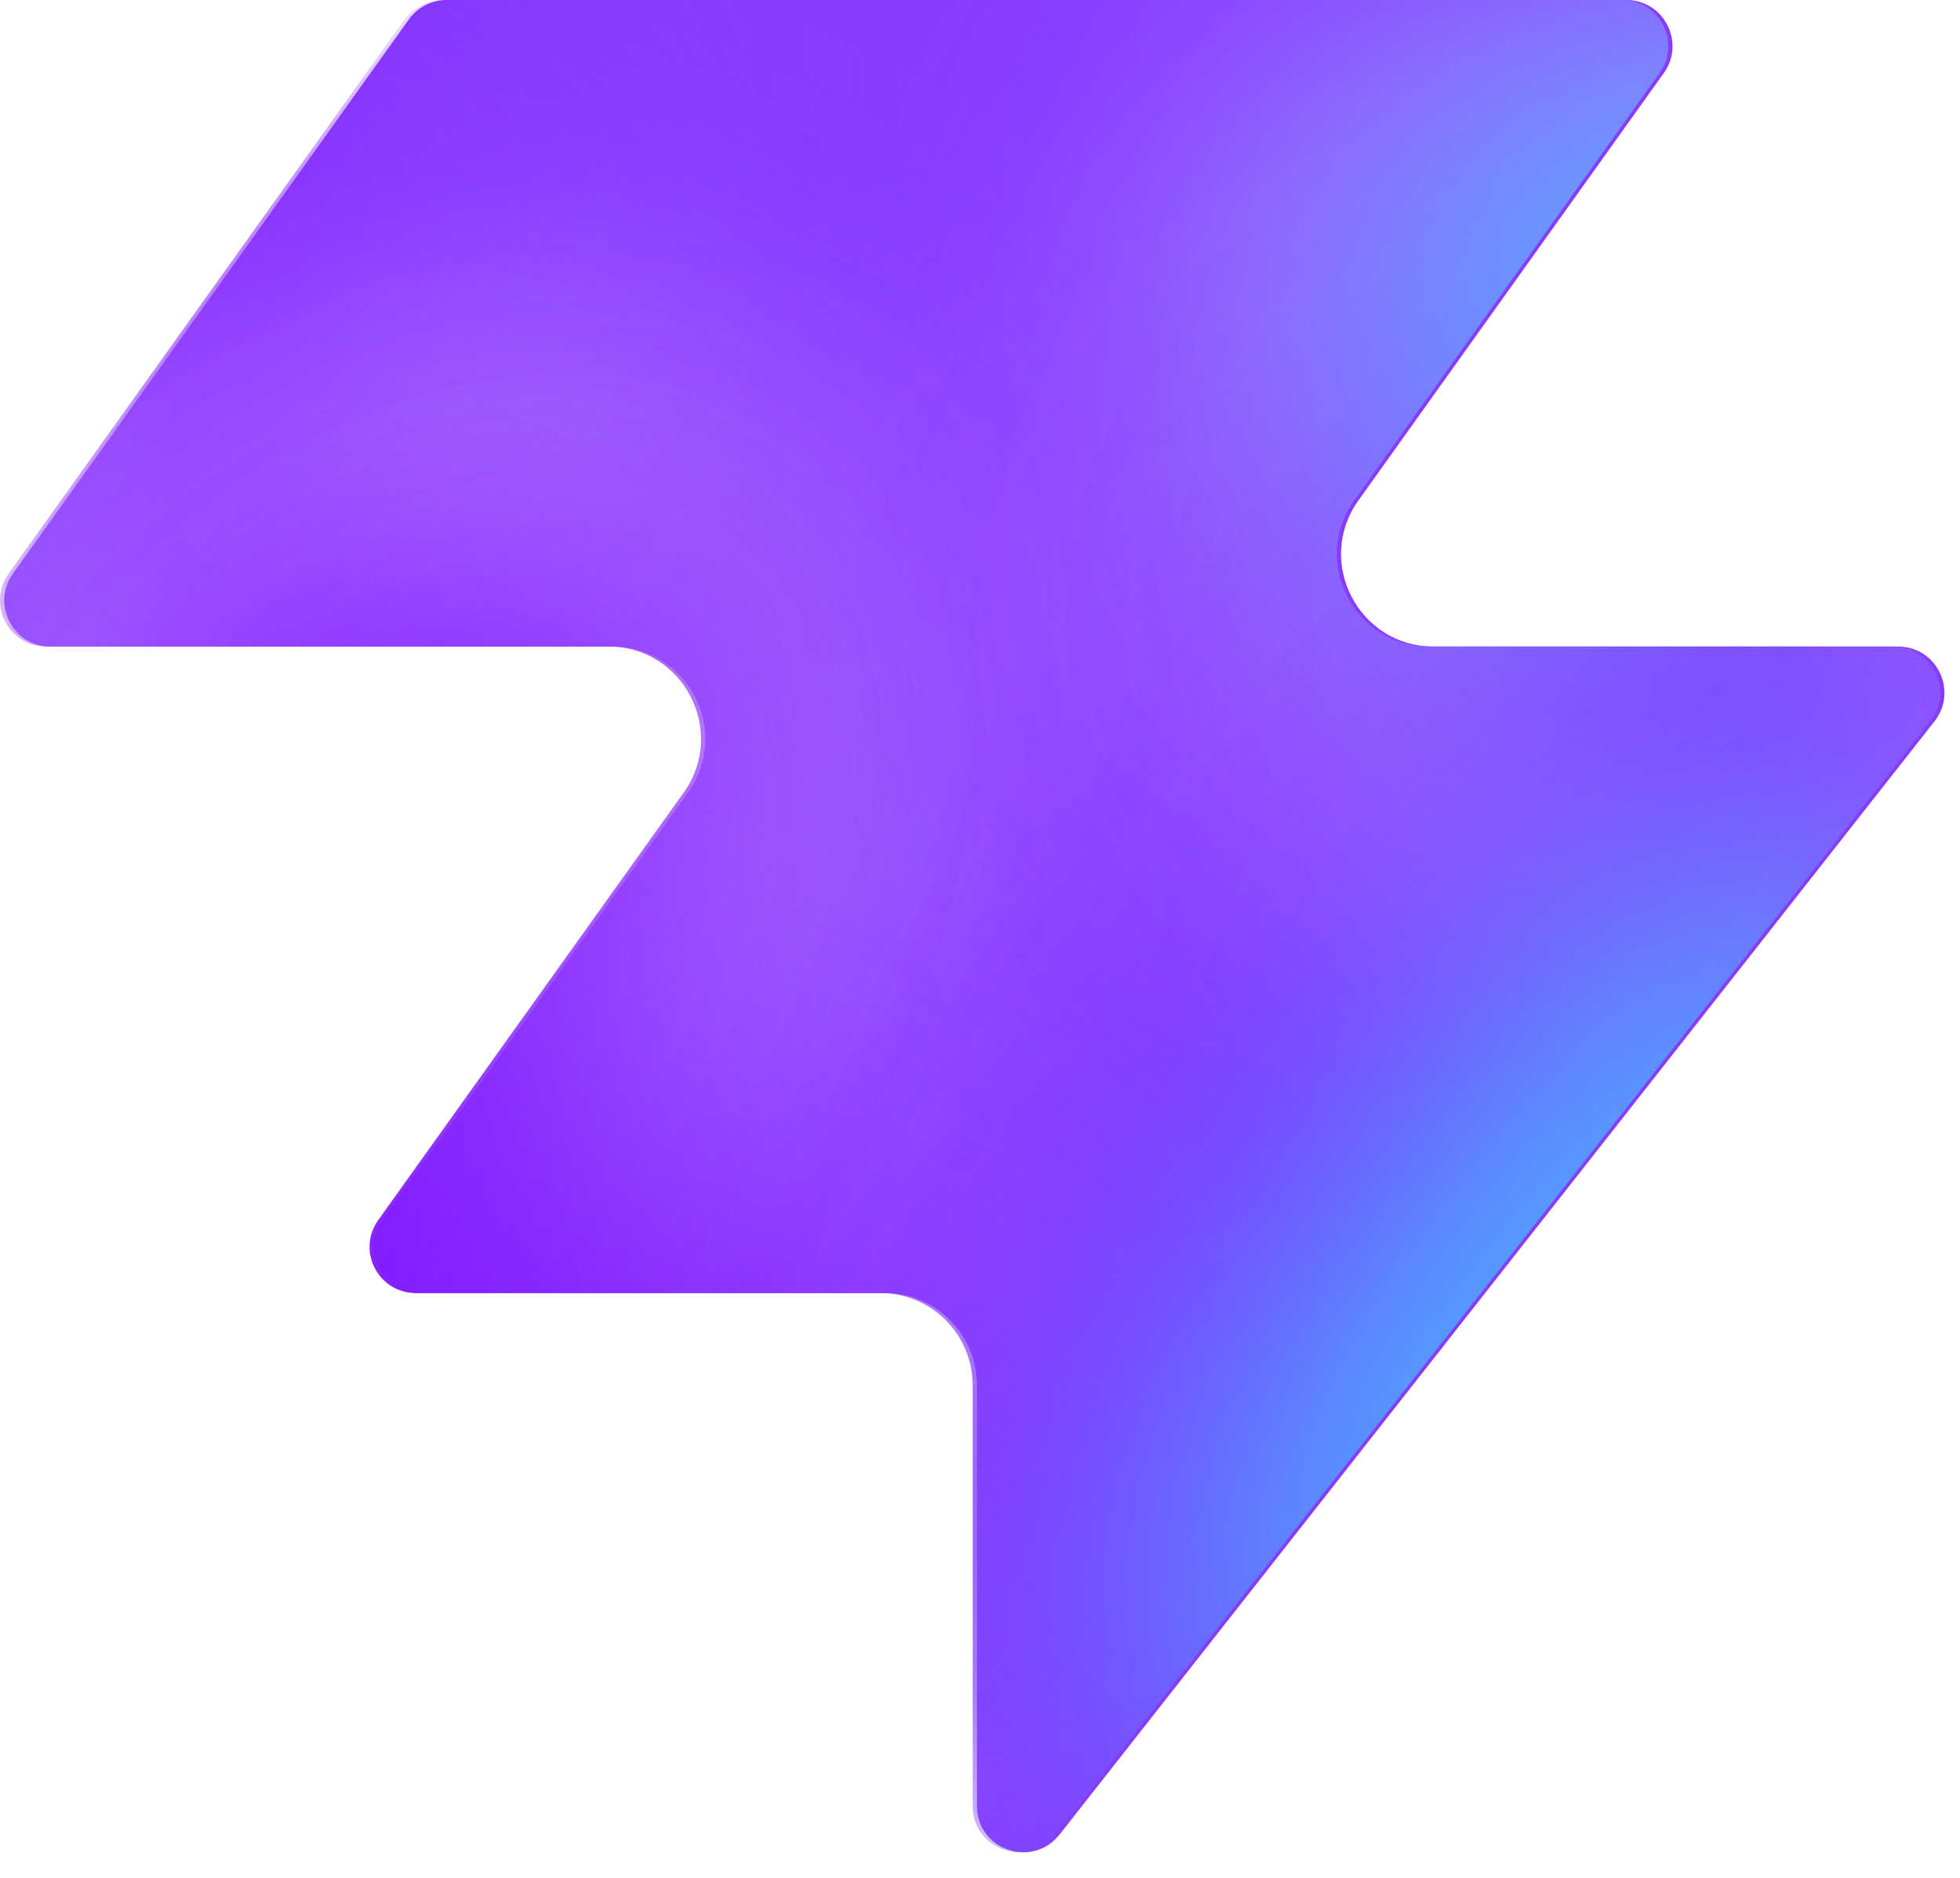
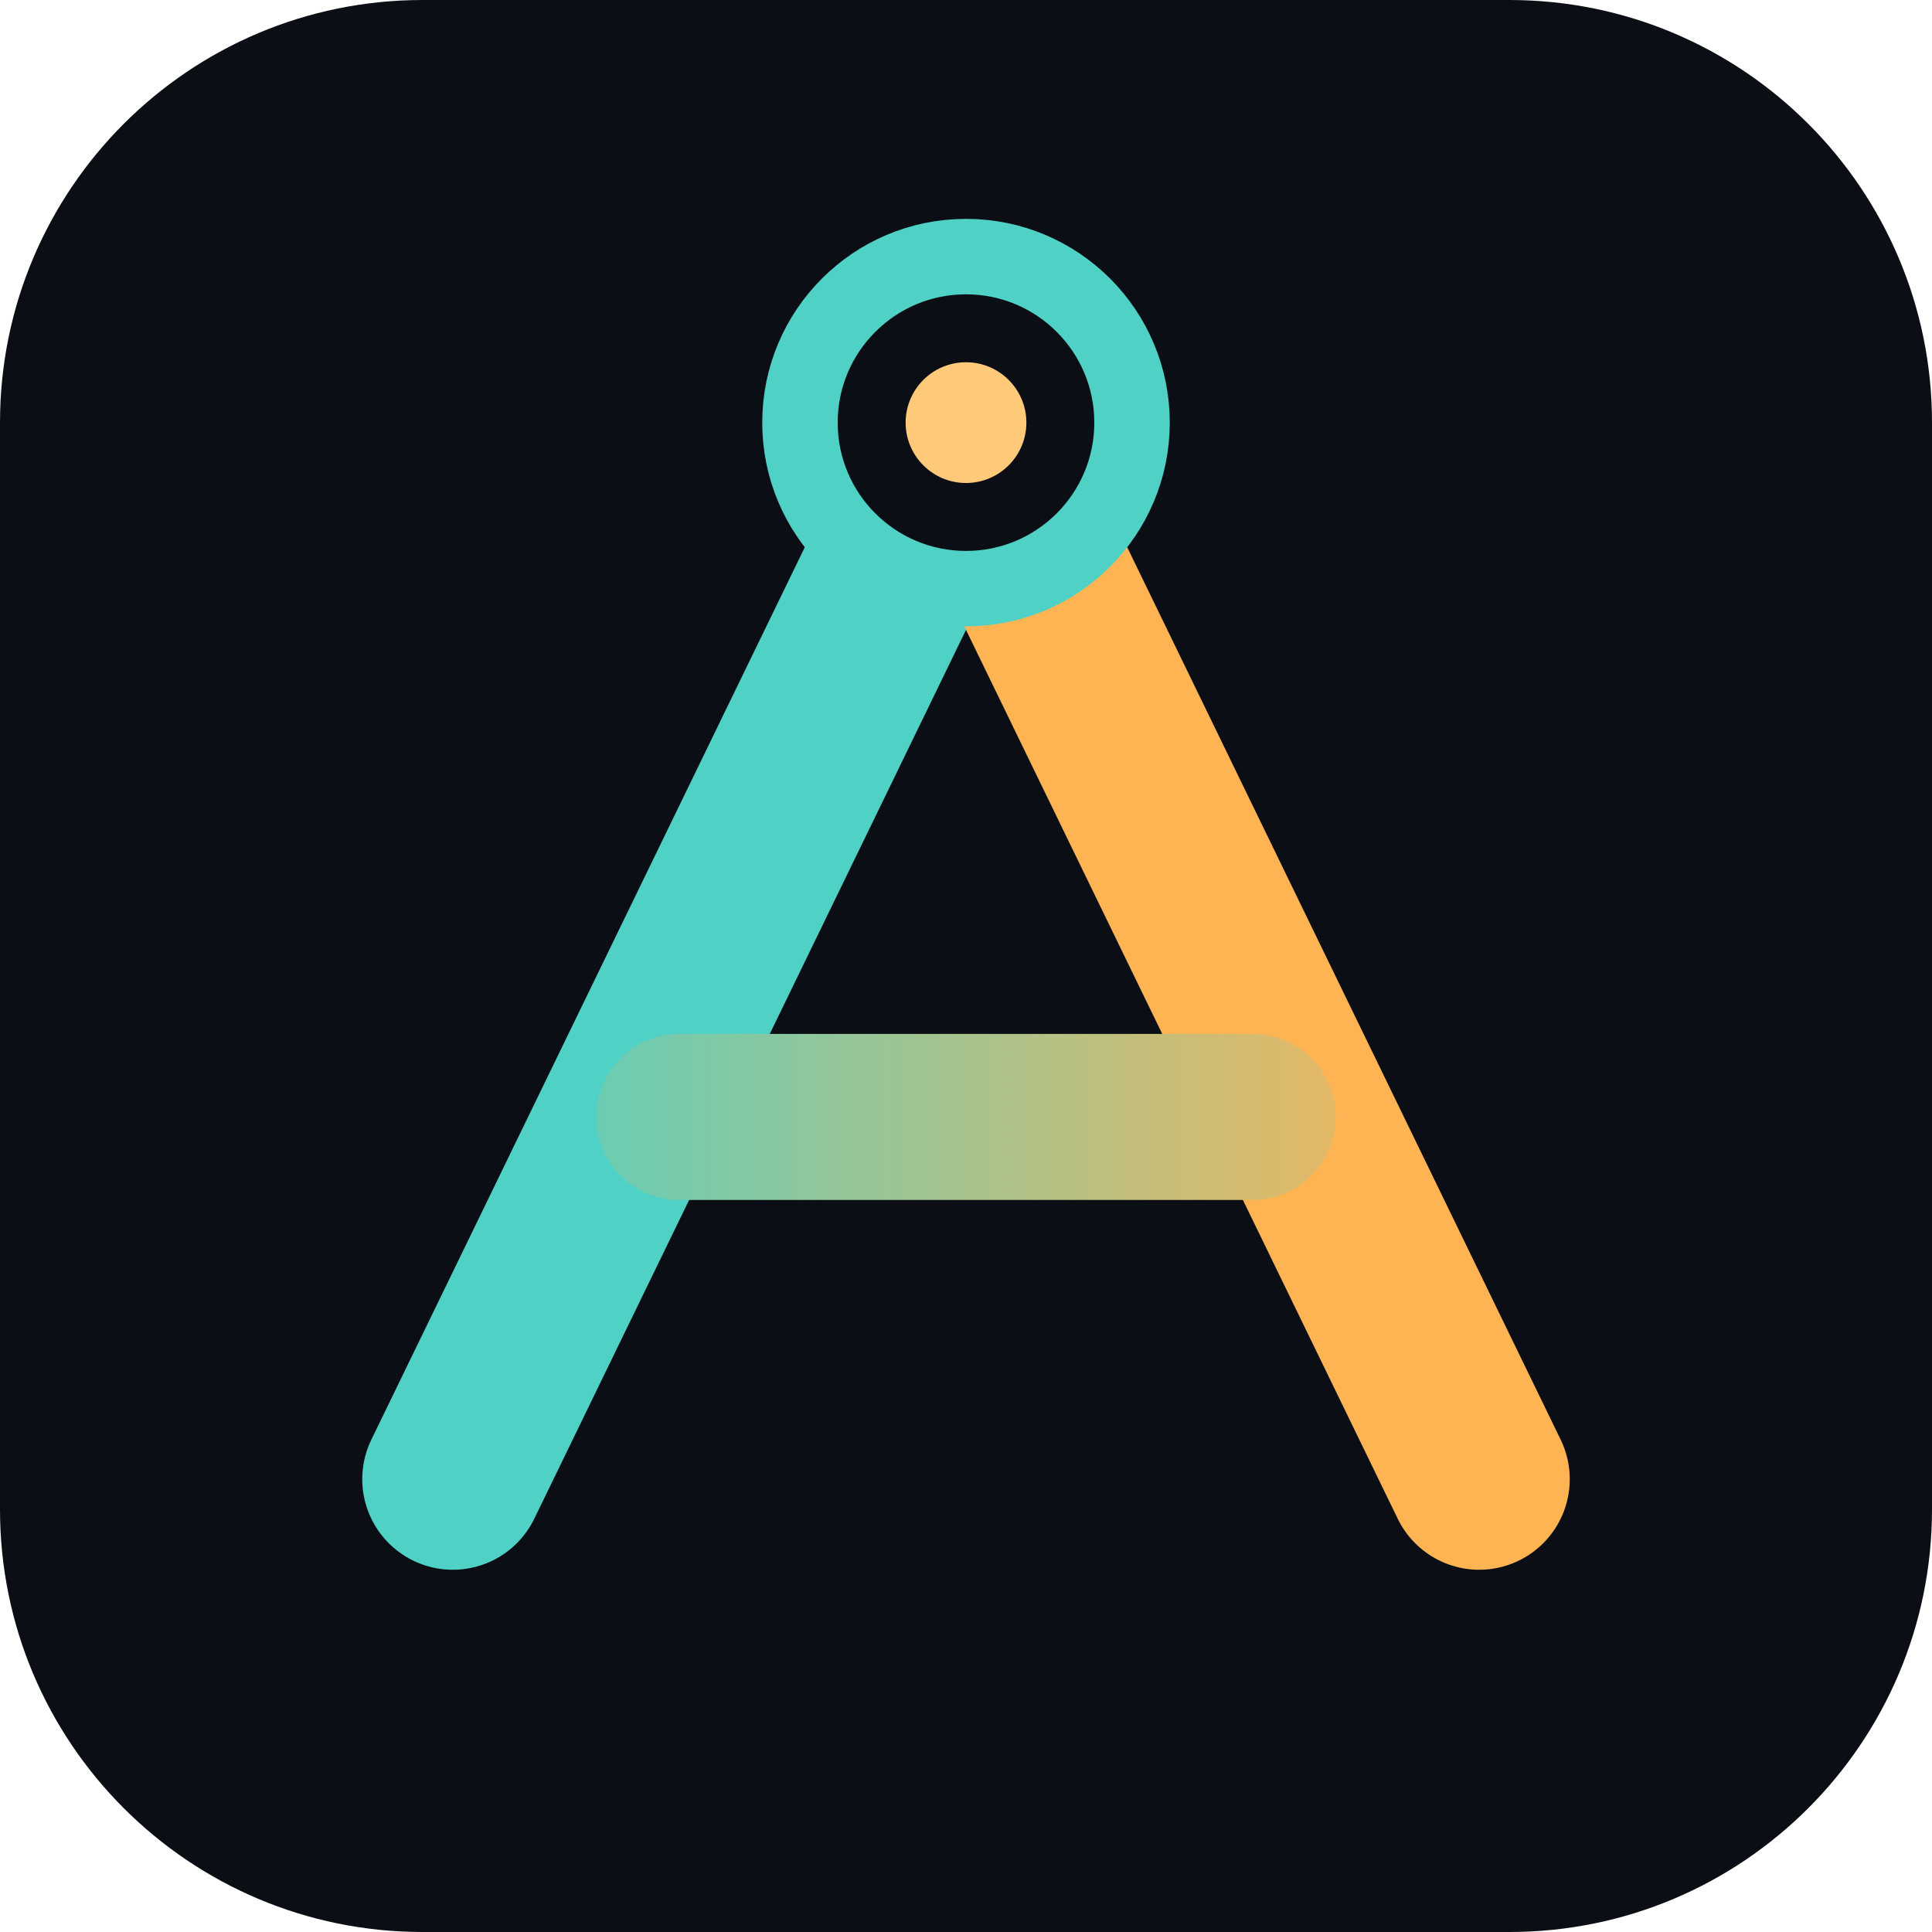
- <svg xmlns="http://www.w3.org/2000/svg" width="48" height="46" fill="none" viewBox="0 0 48 46">
-   <path fill="#863bff" d="M25.946 44.938c-.664.845-2.021.375-2.021-.698V33.937a2.26 2.26 0 0 0-2.262-2.262H10.287c-.92 0-1.456-1.04-.92-1.788l7.48-10.471c1.07-1.497 0-3.578-1.842-3.578H1.237c-.92 0-1.456-1.04-.92-1.788L10.013.474c.214-.297.556-.474.92-.474h28.894c.92 0 1.456 1.04.92 1.788l-7.48 10.471c-1.07 1.498 0 3.579 1.842 3.579h11.377c.943 0 1.473 1.088.89 1.83L25.947 44.94z" style="fill:#863bff;fill:color(display-p3 .525 .23 1);fill-opacity:1" />
-   <mask id="a" width="48" height="46" x="0" y="0" maskUnits="userSpaceOnUse" style="mask-type:alpha">
-     <path fill="#000" d="M25.842 44.938c-.664.844-2.021.375-2.021-.698V33.937a2.26 2.26 0 0 0-2.262-2.262H10.183c-.92 0-1.456-1.04-.92-1.788l7.48-10.471c1.07-1.498 0-3.579-1.842-3.579H1.133c-.92 0-1.456-1.04-.92-1.787L9.91.473c.214-.297.556-.474.92-.474h28.894c.92 0 1.456 1.04.92 1.788l-7.48 10.471c-1.07 1.498 0 3.578 1.842 3.578h11.377c.943 0 1.473 1.088.89 1.832L25.843 44.94z" style="fill:#000;fill-opacity:1" />
-   </mask>
-   <g mask="url(#a)">
-     <g filter="url(#b)">
-       <ellipse cx="5.508" cy="14.704" fill="#ede6ff" rx="5.508" ry="14.704" style="fill:#ede6ff;fill:color(display-p3 .927 .903 1);fill-opacity:1" transform="matrix(.00324 1 1 -.00324 -4.47 31.516)" />
-     </g>
-     <g filter="url(#c)">
-       <ellipse cx="10.399" cy="29.851" fill="#ede6ff" rx="10.399" ry="29.851" style="fill:#ede6ff;fill:color(display-p3 .927 .903 1);fill-opacity:1" transform="matrix(.00324 1 1 -.00324 -39.328 7.883)" />
-     </g>
-     <g filter="url(#d)">
-       <ellipse cx="5.508" cy="30.487" fill="#7e14ff" rx="5.508" ry="30.487" style="fill:#7e14ff;fill:color(display-p3 .492 .077 1);fill-opacity:1" transform="rotate(89.814 -25.913 -14.639)scale(1 -1)" />
-     </g>
-     <g filter="url(#e)">
-       <ellipse cx="5.508" cy="30.599" fill="#7e14ff" rx="5.508" ry="30.599" style="fill:#7e14ff;fill:color(display-p3 .492 .077 1);fill-opacity:1" transform="rotate(89.814 -32.644 -3.334)scale(1 -1)" />
-     </g>
-     <g filter="url(#f)">
-       <ellipse cx="5.508" cy="30.599" fill="#7e14ff" rx="5.508" ry="30.599" style="fill:#7e14ff;fill:color(display-p3 .492 .077 1);fill-opacity:1" transform="matrix(.00324 1 1 -.00324 -34.34 30.47)" />
-     </g>
-     <g filter="url(#g)">
-       <ellipse cx="14.072" cy="22.078" fill="#ede6ff" rx="14.072" ry="22.078" style="fill:#ede6ff;fill:color(display-p3 .927 .903 1);fill-opacity:1" transform="rotate(93.35 24.506 48.493)scale(-1 1)" />
-     </g>
-     <g filter="url(#h)">
-       <ellipse cx="3.47" cy="21.501" fill="#7e14ff" rx="3.47" ry="21.501" style="fill:#7e14ff;fill:color(display-p3 .492 .077 1);fill-opacity:1" transform="rotate(89.009 28.708 47.59)scale(-1 1)" />
-     </g>
-     <g filter="url(#i)">
-       <ellipse cx="3.47" cy="21.501" fill="#7e14ff" rx="3.47" ry="21.501" style="fill:#7e14ff;fill:color(display-p3 .492 .077 1);fill-opacity:1" transform="rotate(89.009 28.708 47.59)scale(-1 1)" />
-     </g>
-     <g filter="url(#j)">
-       <ellipse cx=".387" cy="8.972" fill="#7e14ff" rx="4.407" ry="29.108" style="fill:#7e14ff;fill:color(display-p3 .492 .077 1);fill-opacity:1" transform="rotate(39.51 .387 8.972)" />
-     </g>
-     <g filter="url(#k)">
-       <ellipse cx="47.523" cy="-6.092" fill="#7e14ff" rx="4.407" ry="29.108" style="fill:#7e14ff;fill:color(display-p3 .492 .077 1);fill-opacity:1" transform="rotate(37.892 47.523 -6.092)" />
-     </g>
-     <g filter="url(#l)">
-       <ellipse cx="41.412" cy="6.333" fill="#47bfff" rx="5.971" ry="9.665" style="fill:#47bfff;fill:color(display-p3 .28 .748 1);fill-opacity:1" transform="rotate(37.892 41.412 6.333)" />
-     </g>
-     <g filter="url(#m)">
-       <ellipse cx="-1.879" cy="38.332" fill="#7e14ff" rx="4.407" ry="29.108" style="fill:#7e14ff;fill:color(display-p3 .492 .077 1);fill-opacity:1" transform="rotate(37.892 -1.88 38.332)" />
-     </g>
-     <g filter="url(#n)">
-       <ellipse cx="-1.879" cy="38.332" fill="#7e14ff" rx="4.407" ry="29.108" style="fill:#7e14ff;fill:color(display-p3 .492 .077 1);fill-opacity:1" transform="rotate(37.892 -1.88 38.332)" />
-     </g>
-     <g filter="url(#o)">
-       <ellipse cx="35.651" cy="29.907" fill="#7e14ff" rx="4.407" ry="29.108" style="fill:#7e14ff;fill:color(display-p3 .492 .077 1);fill-opacity:1" transform="rotate(37.892 35.651 29.907)" />
-     </g>
-     <g filter="url(#p)">
-       <ellipse cx="38.418" cy="32.4" fill="#47bfff" rx="5.971" ry="15.297" style="fill:#47bfff;fill:color(display-p3 .28 .748 1);fill-opacity:1" transform="rotate(37.892 38.418 32.4)" />
-     </g>
-   </g>
+ <svg xmlns="http://www.w3.org/2000/svg" viewBox="0 0 64 64" width="64" height="64">
+   <rect width="64" height="64" rx="14" fill="#0B0E14" />
  <defs>
-     <filter id="b" width="60.045" height="41.654" x="-19.77" y="16.149" color-interpolation-filters="sRGB" filterUnits="userSpaceOnUse">
-       <feFlood flood-opacity="0" result="BackgroundImageFix" />
-       <feBlend in="SourceGraphic" in2="BackgroundImageFix" result="shape" />
-       <feGaussianBlur result="effect1_foregroundBlur_2002_17158" stdDeviation="7.659" />
-     </filter>
-     <filter id="c" width="90.34" height="51.437" x="-54.613" y="-7.533" color-interpolation-filters="sRGB" filterUnits="userSpaceOnUse">
-       <feFlood flood-opacity="0" result="BackgroundImageFix" />
-       <feBlend in="SourceGraphic" in2="BackgroundImageFix" result="shape" />
-       <feGaussianBlur result="effect1_foregroundBlur_2002_17158" stdDeviation="7.659" />
-     </filter>
-     <filter id="d" width="79.355" height="29.4" x="-49.64" y="2.03" color-interpolation-filters="sRGB" filterUnits="userSpaceOnUse">
-       <feFlood flood-opacity="0" result="BackgroundImageFix" />
-       <feBlend in="SourceGraphic" in2="BackgroundImageFix" result="shape" />
-       <feGaussianBlur result="effect1_foregroundBlur_2002_17158" stdDeviation="4.596" />
-     </filter>
-     <filter id="e" width="79.579" height="29.4" x="-45.045" y="20.029" color-interpolation-filters="sRGB" filterUnits="userSpaceOnUse">
-       <feFlood flood-opacity="0" result="BackgroundImageFix" />
-       <feBlend in="SourceGraphic" in2="BackgroundImageFix" result="shape" />
-       <feGaussianBlur result="effect1_foregroundBlur_2002_17158" stdDeviation="4.596" />
-     </filter>
-     <filter id="f" width="79.579" height="29.4" x="-43.513" y="21.178" color-interpolation-filters="sRGB" filterUnits="userSpaceOnUse">
-       <feFlood flood-opacity="0" result="BackgroundImageFix" />
-       <feBlend in="SourceGraphic" in2="BackgroundImageFix" result="shape" />
-       <feGaussianBlur result="effect1_foregroundBlur_2002_17158" stdDeviation="4.596" />
-     </filter>
-     <filter id="g" width="74.749" height="58.852" x="15.756" y="-17.901" color-interpolation-filters="sRGB" filterUnits="userSpaceOnUse">
-       <feFlood flood-opacity="0" result="BackgroundImageFix" />
-       <feBlend in="SourceGraphic" in2="BackgroundImageFix" result="shape" />
-       <feGaussianBlur result="effect1_foregroundBlur_2002_17158" stdDeviation="7.659" />
-     </filter>
-     <filter id="h" width="61.377" height="25.362" x="23.548" y="2.284" color-interpolation-filters="sRGB" filterUnits="userSpaceOnUse">
-       <feFlood flood-opacity="0" result="BackgroundImageFix" />
-       <feBlend in="SourceGraphic" in2="BackgroundImageFix" result="shape" />
-       <feGaussianBlur result="effect1_foregroundBlur_2002_17158" stdDeviation="4.596" />
-     </filter>
-     <filter id="i" width="61.377" height="25.362" x="23.548" y="2.284" color-interpolation-filters="sRGB" filterUnits="userSpaceOnUse">
-       <feFlood flood-opacity="0" result="BackgroundImageFix" />
-       <feBlend in="SourceGraphic" in2="BackgroundImageFix" result="shape" />
-       <feGaussianBlur result="effect1_foregroundBlur_2002_17158" stdDeviation="4.596" />
-     </filter>
-     <filter id="j" width="56.045" height="63.649" x="-27.636" y="-22.853" color-interpolation-filters="sRGB" filterUnits="userSpaceOnUse">
-       <feFlood flood-opacity="0" result="BackgroundImageFix" />
-       <feBlend in="SourceGraphic" in2="BackgroundImageFix" result="shape" />
-       <feGaussianBlur result="effect1_foregroundBlur_2002_17158" stdDeviation="4.596" />
-     </filter>
-     <filter id="k" width="54.814" height="64.646" x="20.116" y="-38.415" color-interpolation-filters="sRGB" filterUnits="userSpaceOnUse">
-       <feFlood flood-opacity="0" result="BackgroundImageFix" />
-       <feBlend in="SourceGraphic" in2="BackgroundImageFix" result="shape" />
-       <feGaussianBlur result="effect1_foregroundBlur_2002_17158" stdDeviation="4.596" />
-     </filter>
-     <filter id="l" width="33.541" height="35.313" x="24.641" y="-11.323" color-interpolation-filters="sRGB" filterUnits="userSpaceOnUse">
-       <feFlood flood-opacity="0" result="BackgroundImageFix" />
-       <feBlend in="SourceGraphic" in2="BackgroundImageFix" result="shape" />
-       <feGaussianBlur result="effect1_foregroundBlur_2002_17158" stdDeviation="4.596" />
-     </filter>
-     <filter id="m" width="54.814" height="64.646" x="-29.286" y="6.009" color-interpolation-filters="sRGB" filterUnits="userSpaceOnUse">
-       <feFlood flood-opacity="0" result="BackgroundImageFix" />
-       <feBlend in="SourceGraphic" in2="BackgroundImageFix" result="shape" />
-       <feGaussianBlur result="effect1_foregroundBlur_2002_17158" stdDeviation="4.596" />
-     </filter>
-     <filter id="n" width="54.814" height="64.646" x="-29.286" y="6.009" color-interpolation-filters="sRGB" filterUnits="userSpaceOnUse">
-       <feFlood flood-opacity="0" result="BackgroundImageFix" />
-       <feBlend in="SourceGraphic" in2="BackgroundImageFix" result="shape" />
-       <feGaussianBlur result="effect1_foregroundBlur_2002_17158" stdDeviation="4.596" />
-     </filter>
-     <filter id="o" width="54.814" height="64.646" x="8.244" y="-2.416" color-interpolation-filters="sRGB" filterUnits="userSpaceOnUse">
-       <feFlood flood-opacity="0" result="BackgroundImageFix" />
-       <feBlend in="SourceGraphic" in2="BackgroundImageFix" result="shape" />
-       <feGaussianBlur result="effect1_foregroundBlur_2002_17158" stdDeviation="4.596" />
-     </filter>
-     <filter id="p" width="39.409" height="43.623" x="18.713" y="10.588" color-interpolation-filters="sRGB" filterUnits="userSpaceOnUse">
-       <feFlood flood-opacity="0" result="BackgroundImageFix" />
-       <feBlend in="SourceGraphic" in2="BackgroundImageFix" result="shape" />
-       <feGaussianBlur result="effect1_foregroundBlur_2002_17158" stdDeviation="4.596" />
-     </filter>
+     <linearGradient id="legGrad" x1="14" y1="48" x2="50" y2="48" gradientUnits="userSpaceOnUse">
+       <stop offset="0%" stop-color="#4FD1C5" />
+       <stop offset="100%" stop-color="#FFB454" />
+     </linearGradient>
  </defs>
+   <path d="M32 14 L15 49" stroke="#4FD1C5" stroke-width="6" stroke-linecap="round" />
+   <path d="M32 14 L49 49" stroke="#FFB454" stroke-width="6" stroke-linecap="round" />
+   <path d="M22.5 37 L41.5 37" stroke="url(#legGrad)" stroke-width="5.5" stroke-linecap="round" />
+   <circle cx="32" cy="14" r="5.5" fill="#0B0E14" stroke="#4FD1C5" stroke-width="2.5" />
+   <circle cx="32" cy="14" r="2" fill="#FFC97A" />
</svg>
